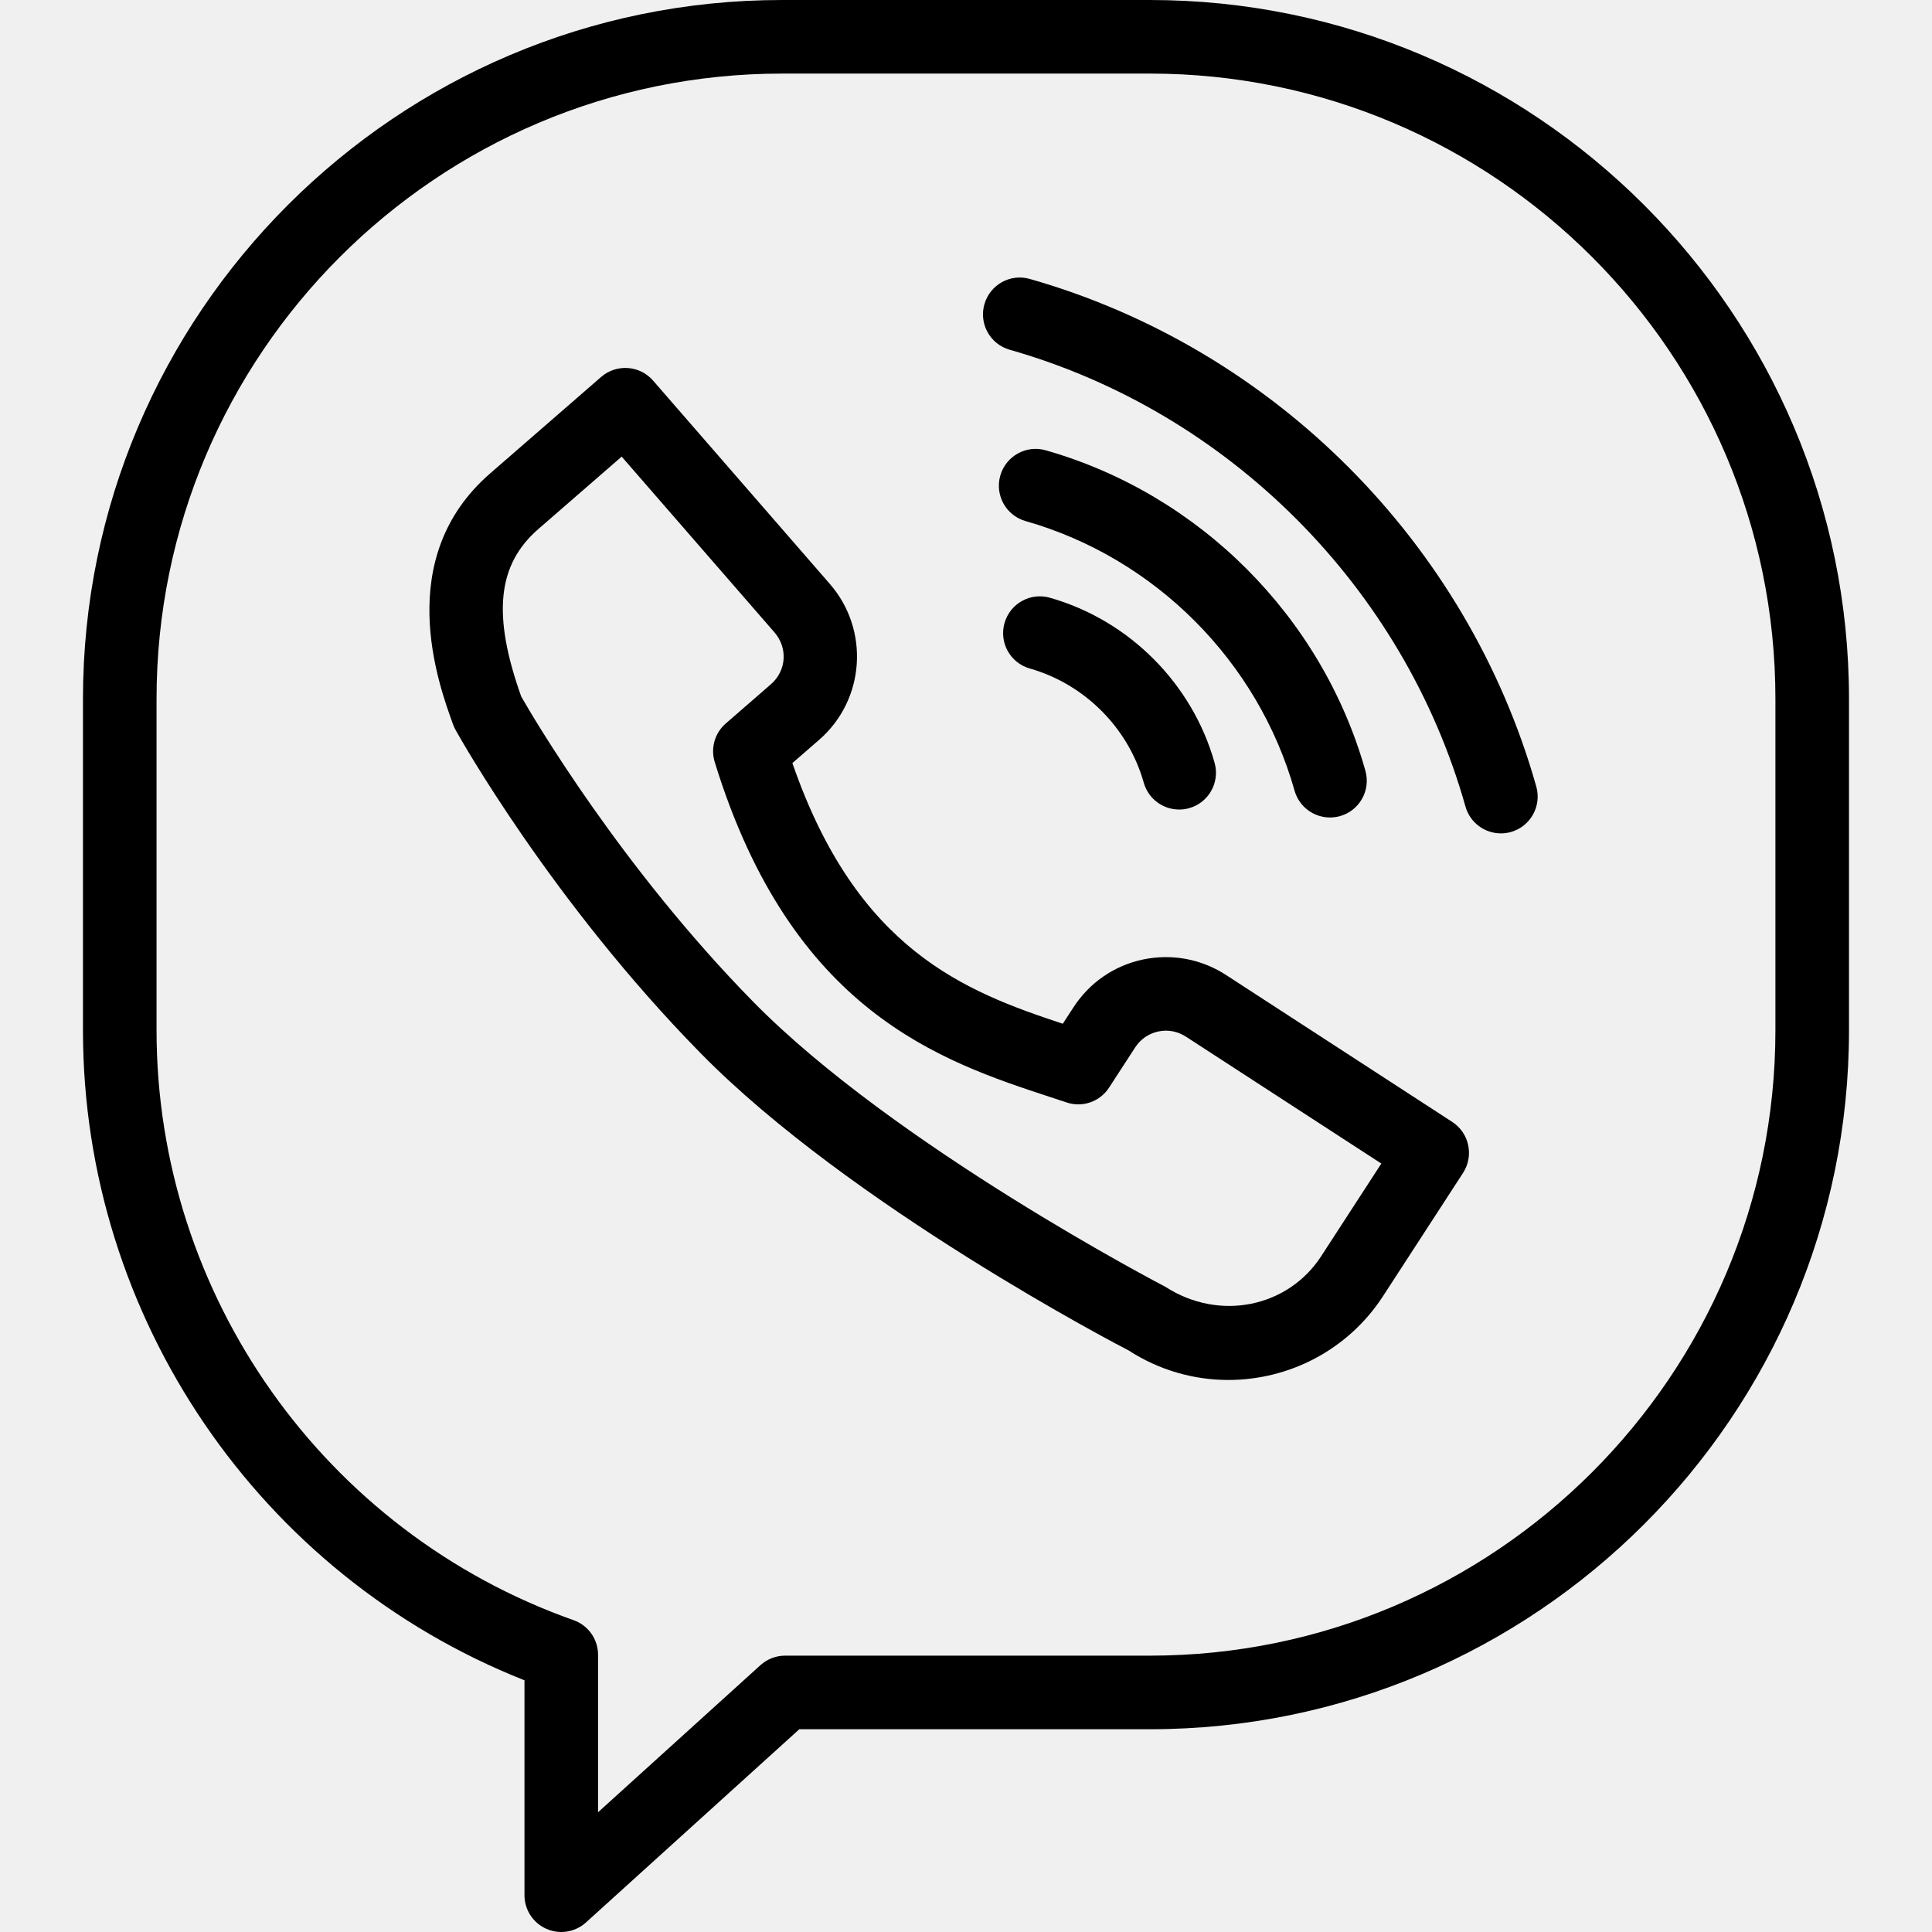
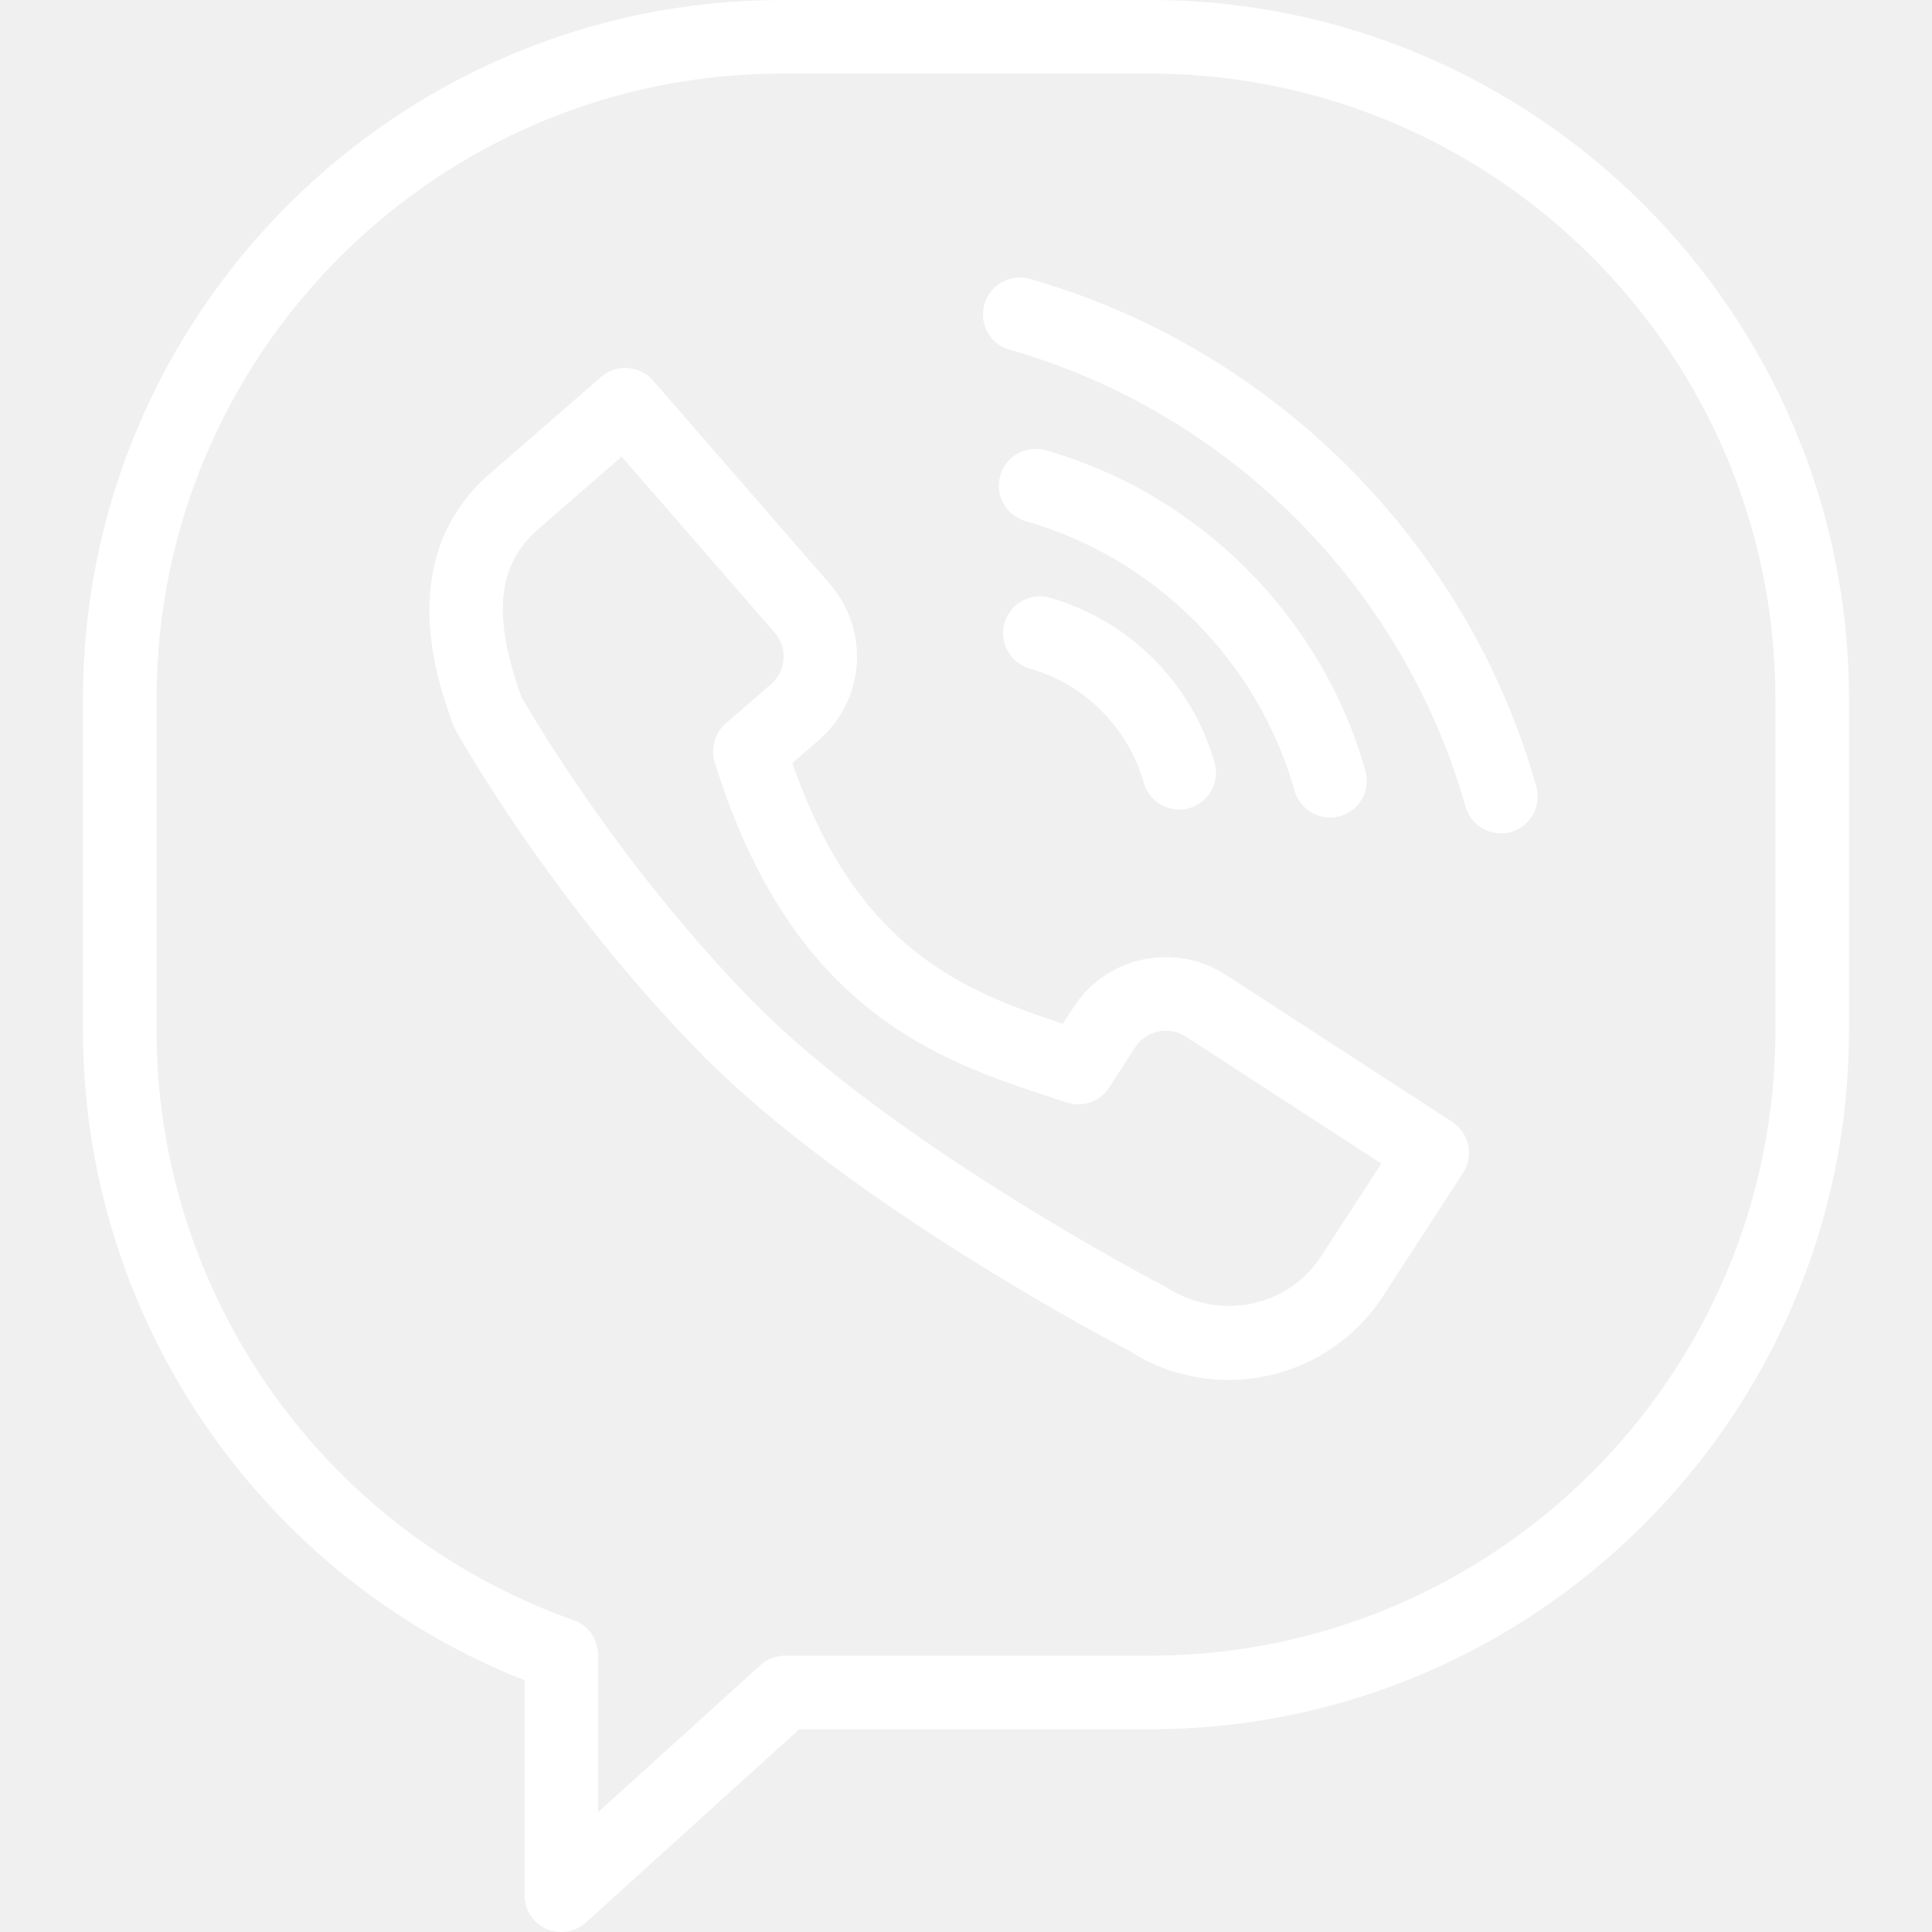
- <svg xmlns="http://www.w3.org/2000/svg" fill="#000000" height="800px" width="800px" version="1.1" id="Capa_1" viewBox="0 0 52.511 52.511" xml:space="preserve">
+ <svg xmlns="http://www.w3.org/2000/svg" fill="white" height="800px" width="800px" version="1.1" id="Capa_1" viewBox="0 0 52.511 52.511" xml:space="preserve">
  <g>
    <g>
      <path d="M31.256,0H21.254C10.778,0,2.255,8.521,2.255,18.995v9.01c0,7.8,4.793,14.81,12,17.665v5.841    c0,0.396,0.233,0.754,0.595,0.914c0.13,0.058,0.268,0.086,0.405,0.086c0.243,0,0.484-0.089,0.671-0.259L21.725,47h9.531    c10.476,0,18.999-8.521,18.999-18.995v-9.01C50.255,8.521,41.732,0,31.256,0z M48.255,28.005C48.255,37.376,40.63,45,31.256,45    h-9.917c-0.248,0-0.487,0.092-0.671,0.259l-4.413,3.997v-4.279c0-0.424-0.267-0.802-0.667-0.942    C8.81,41.638,4.255,35.196,4.255,28.005v-9.01C4.255,9.624,11.881,2,21.254,2h10.002c9.374,0,16.999,7.624,16.999,16.995V28.005z" />
      <path d="M39.471,30.493l-6.146-3.992c-0.672-0.437-1.472-0.585-2.255-0.423c-0.784,0.165-1.458,0.628-1.895,1.303l-0.289,0.444    c-2.66-0.879-5.593-2.002-7.349-7.085l0.727-0.632h0c1.248-1.085,1.379-2.983,0.294-4.233l-4.808-5.531    c-0.362-0.417-0.994-0.46-1.411-0.099l-3.019,2.624c-2.648,2.302-1.411,5.707-1.004,6.826c0.018,0.05,0.04,0.098,0.066,0.145    c0.105,0.188,2.612,4.662,6.661,8.786c4.065,4.141,11.404,7.965,11.629,8.076c0.838,0.544,1.781,0.805,2.714,0.805    c1.638,0,3.244-0.803,4.202-2.275l2.178-3.354C40.066,31.413,39.934,30.794,39.471,30.493z M35.91,34.142    c-0.901,1.388-2.763,1.782-4.233,0.834c-0.073-0.038-7.364-3.835-11.207-7.75c-3.592-3.659-5.977-7.724-6.302-8.291    c-0.792-2.221-0.652-3.586,0.464-4.556l2.265-1.968l4.152,4.776c0.369,0.424,0.326,1.044-0.096,1.411l-1.227,1.066    c-0.299,0.26-0.417,0.671-0.3,1.049c2.092,6.798,6.16,8.133,9.13,9.108l0.433,0.143c0.433,0.146,0.907-0.021,1.155-0.403    l0.709-1.092c0.146-0.226,0.37-0.379,0.63-0.434c0.261-0.056,0.527-0.004,0.753,0.143l5.308,3.447L35.91,34.142z" />
      <path d="M28.538,16.247c-0.532-0.153-1.085,0.156-1.236,0.688c-0.151,0.531,0.157,1.084,0.688,1.235    c1.49,0.424,2.677,1.613,3.097,3.104c0.124,0.44,0.525,0.729,0.962,0.729c0.09,0,0.181-0.012,0.272-0.037    c0.531-0.15,0.841-0.702,0.691-1.234C32.405,18.578,30.69,16.859,28.538,16.247z" />
      <path d="M36.148,22.219c0.09,0,0.181-0.012,0.272-0.037c0.532-0.15,0.841-0.703,0.691-1.234c-1.18-4.183-4.509-7.519-8.689-8.709    c-0.531-0.153-1.084,0.158-1.235,0.689c-0.151,0.531,0.157,1.084,0.688,1.235c3.517,1,6.318,3.809,7.311,7.328    C35.311,21.931,35.711,22.219,36.148,22.219z" />
      <path d="M27.991,7.582c-0.532-0.153-1.085,0.156-1.236,0.689c-0.151,0.531,0.157,1.084,0.688,1.235    c5.959,1.695,10.706,6.453,12.388,12.416c0.124,0.44,0.525,0.729,0.962,0.729c0.09,0,0.181-0.012,0.272-0.037    c0.531-0.15,0.841-0.703,0.691-1.234C39.887,14.753,34.613,9.467,27.991,7.582z" />
    </g>
  </g>
</svg>
